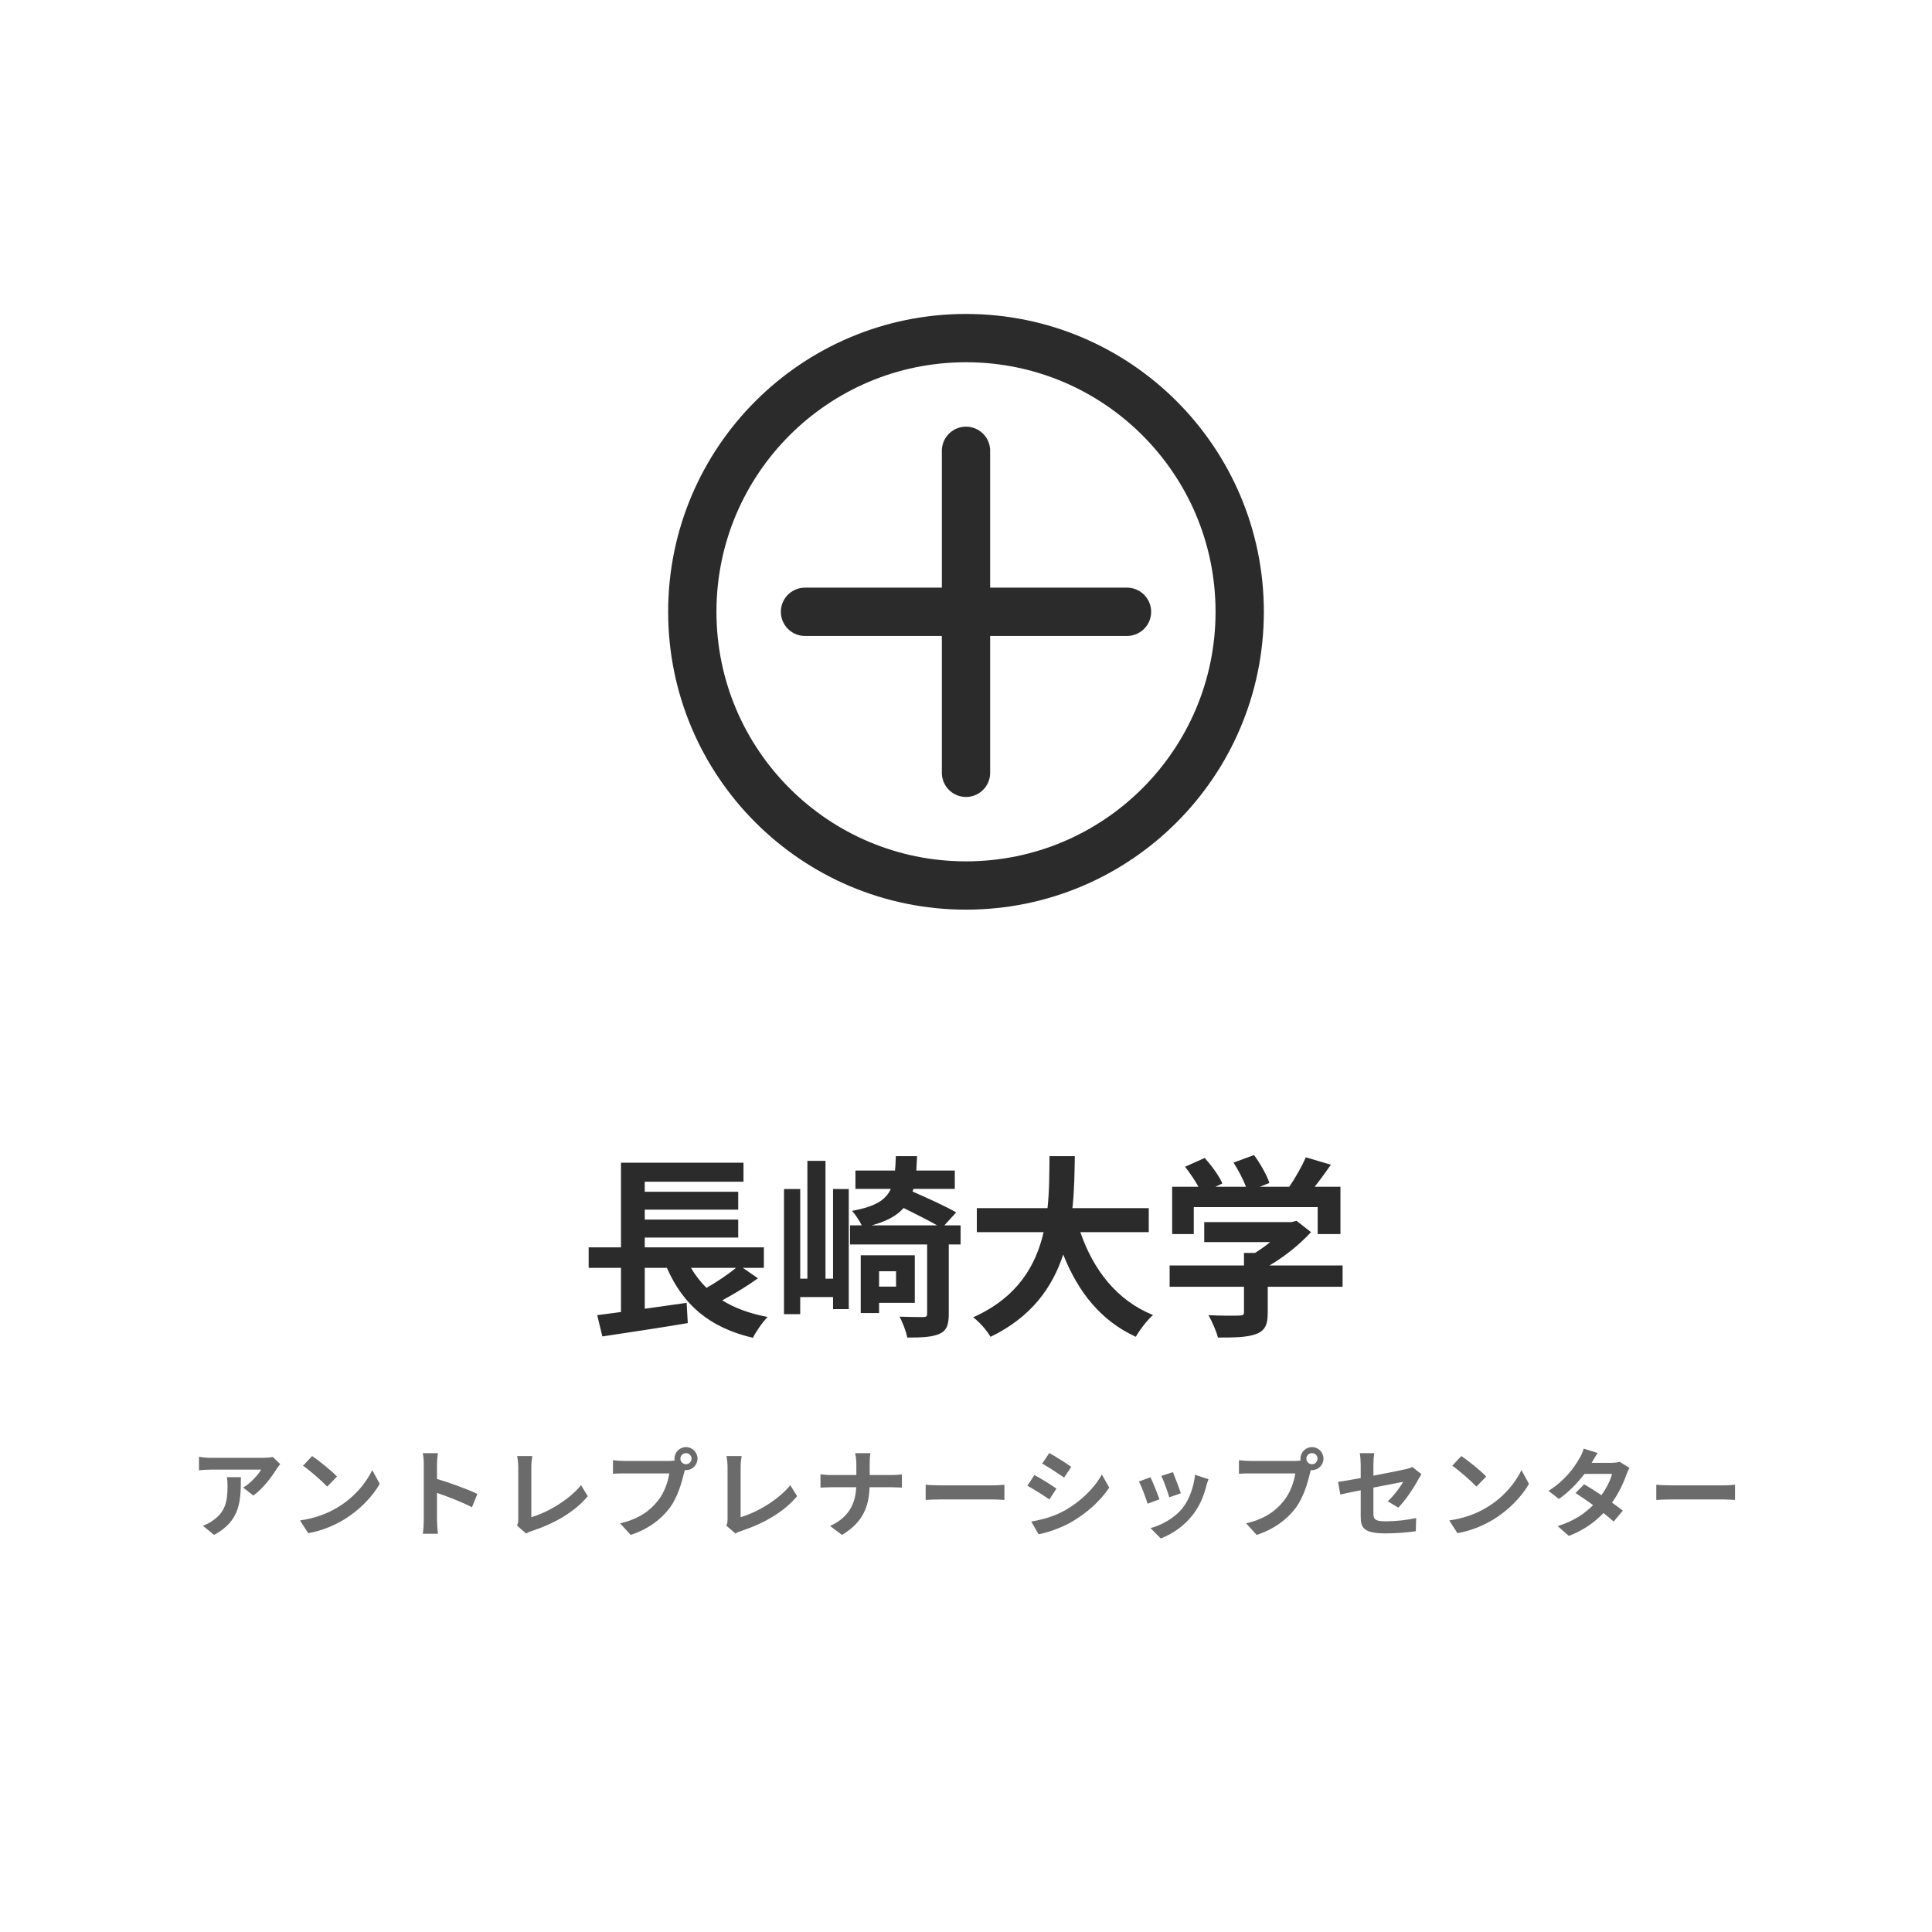
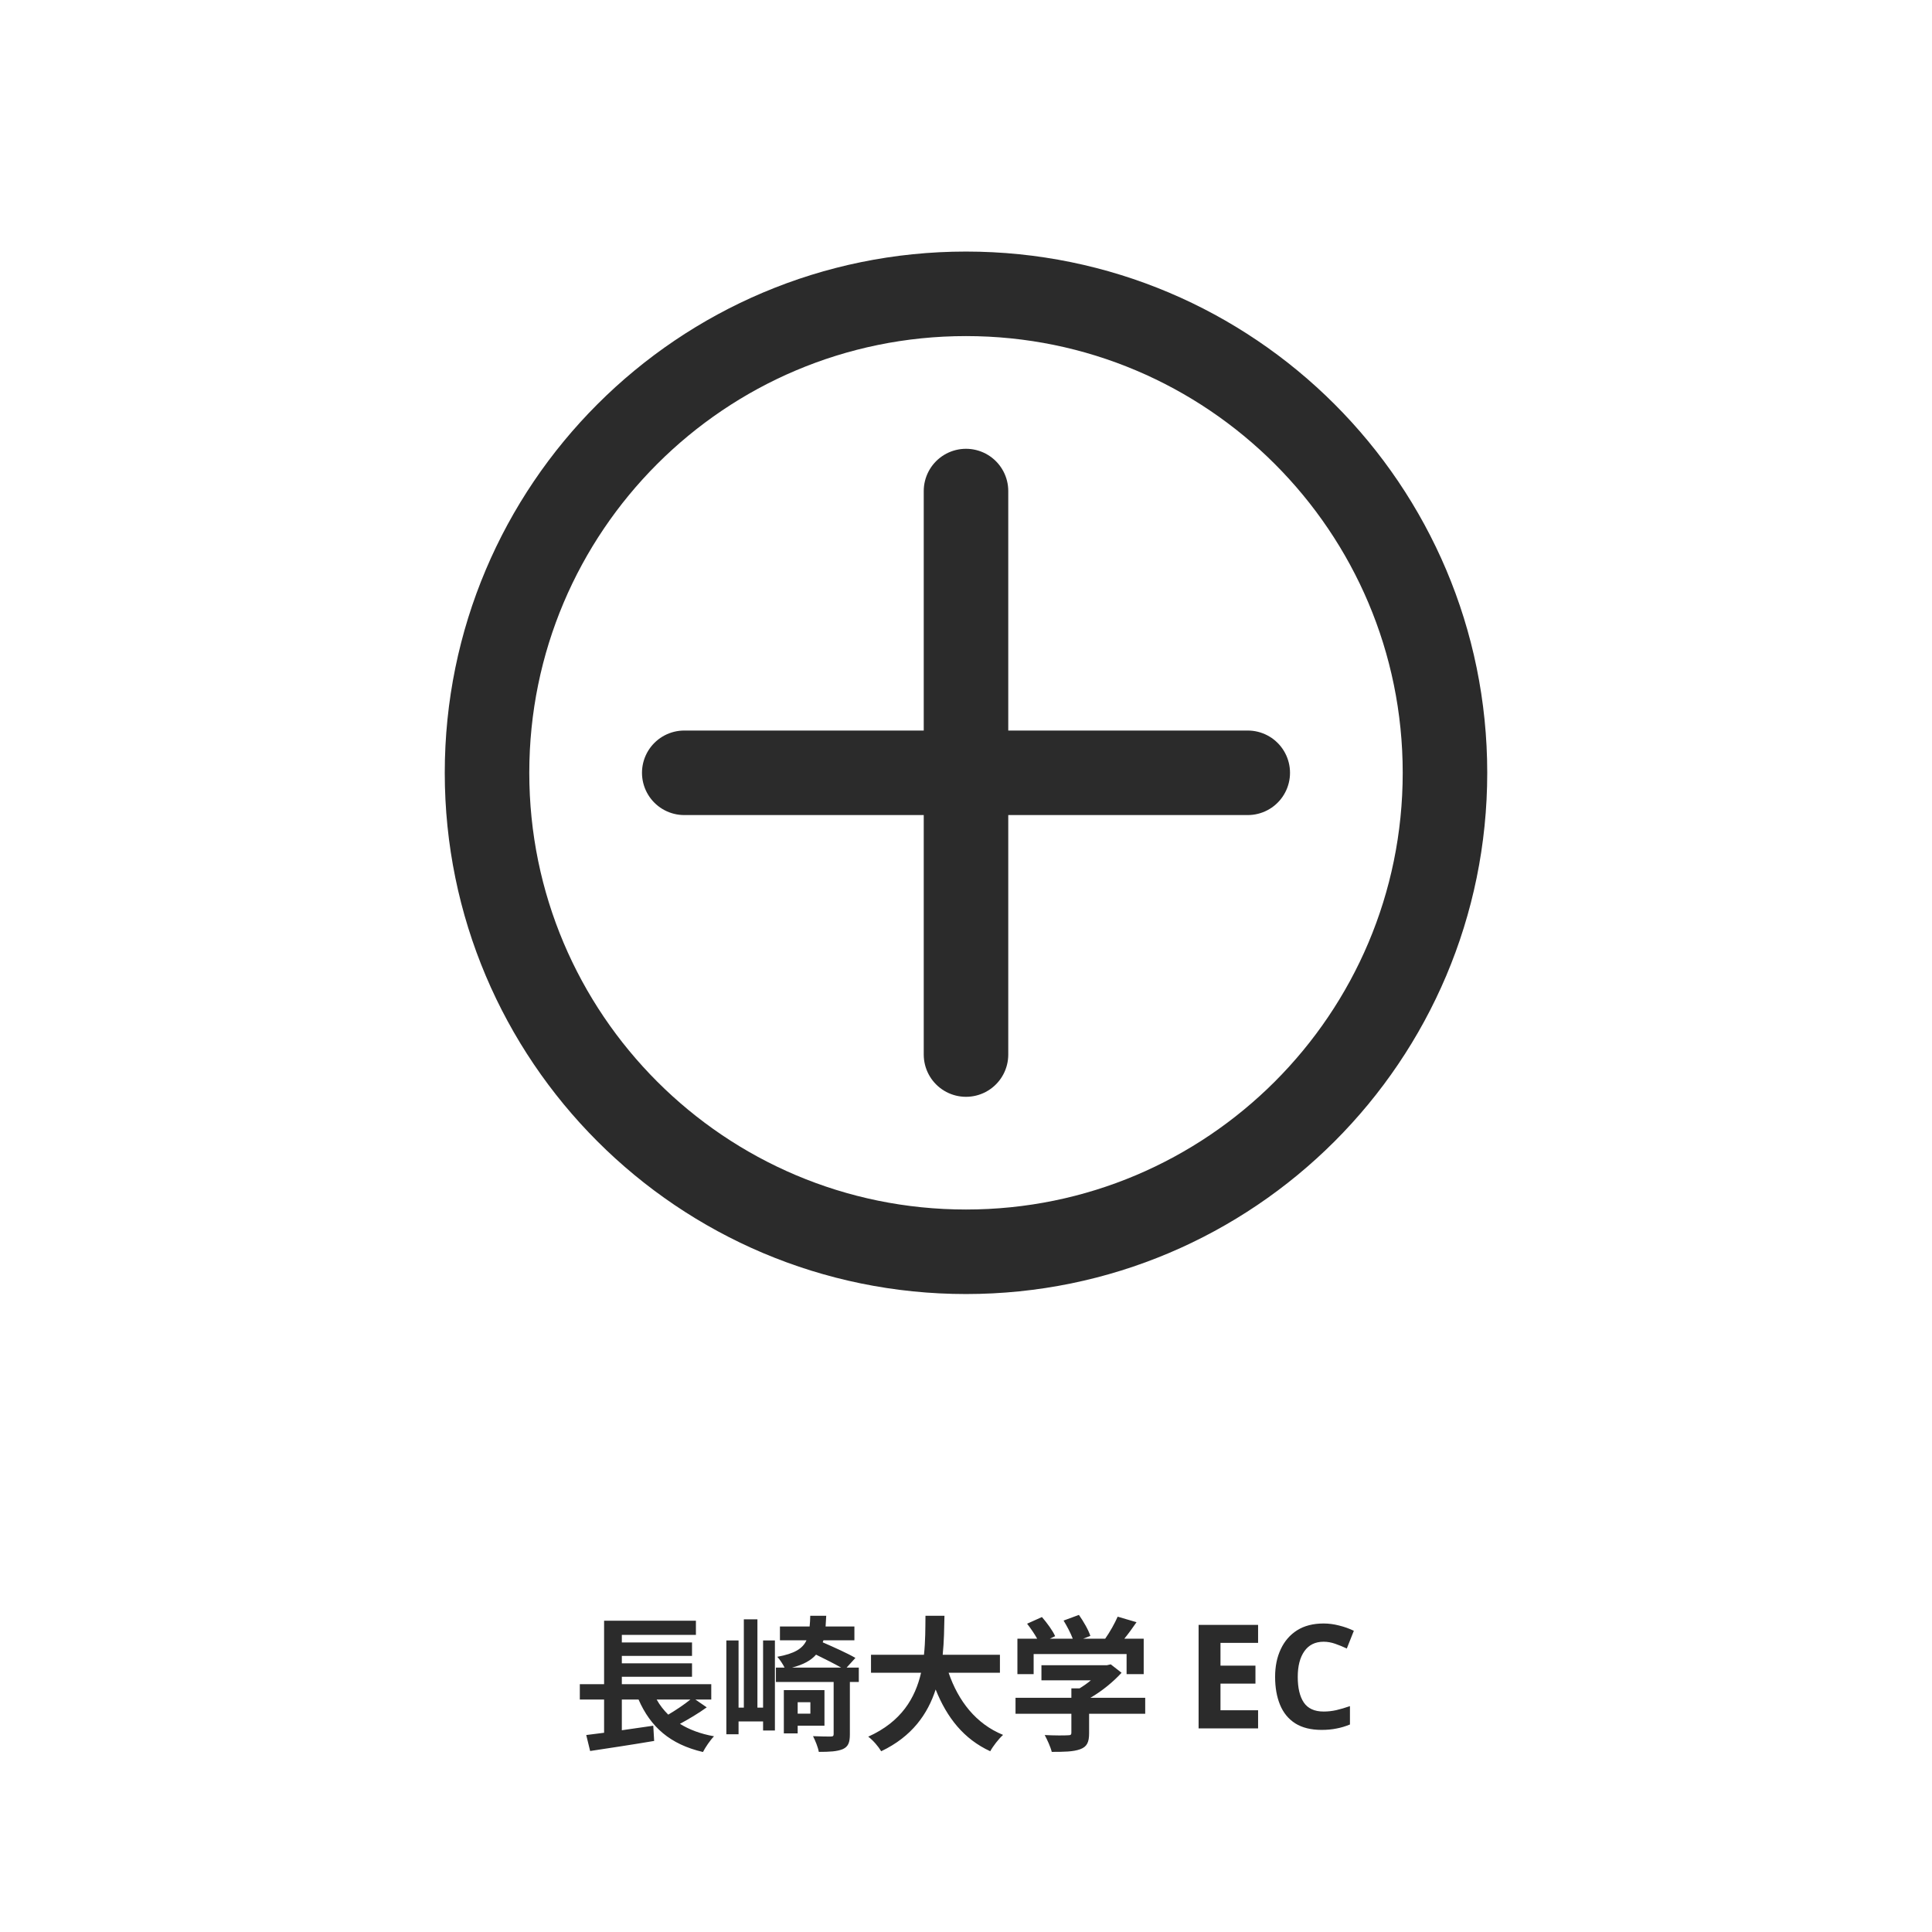
<svg xmlns="http://www.w3.org/2000/svg" width="240" height="240" viewBox="0 0 240 240" role="img" aria-label="長崎大学 アントレプレナーシップセンター">
-   <g transform="translate(72 28)">
+   <g transform="translate(36 12) scale(1.75)">
    <circle cx="48" cy="48" r="34" fill="none" stroke="#2b2b2b" stroke-width="6" />
    <path d="M48 28 L48 68 M28 48 L68 48" stroke="#2b2b2b" stroke-width="6" stroke-linecap="round" />
  </g>
-   <text x="120" y="164" text-anchor="middle" font-family="'LINE Seed JP', 'Hiragino Sans', 'Noto Sans JP', sans-serif" font-weight="700" font-size="24" fill="#2b2b2b">長崎大学</text>
-   <text x="120" y="190" text-anchor="middle" font-family="'LINE Seed JP', 'Hiragino Sans', 'Noto Sans JP', sans-serif" font-weight="700" font-size="12" letter-spacing="1" fill="#6b6b6b">アントレプレナーシップセンター</text>
+   <text x="120" y="216" text-anchor="middle" font-family="'LINE Seed JP', 'Hiragino Sans', 'Noto Sans JP', sans-serif" font-weight="700" font-size="18" fill="#2b2b2b">長崎大学 EC</text>
</svg>
